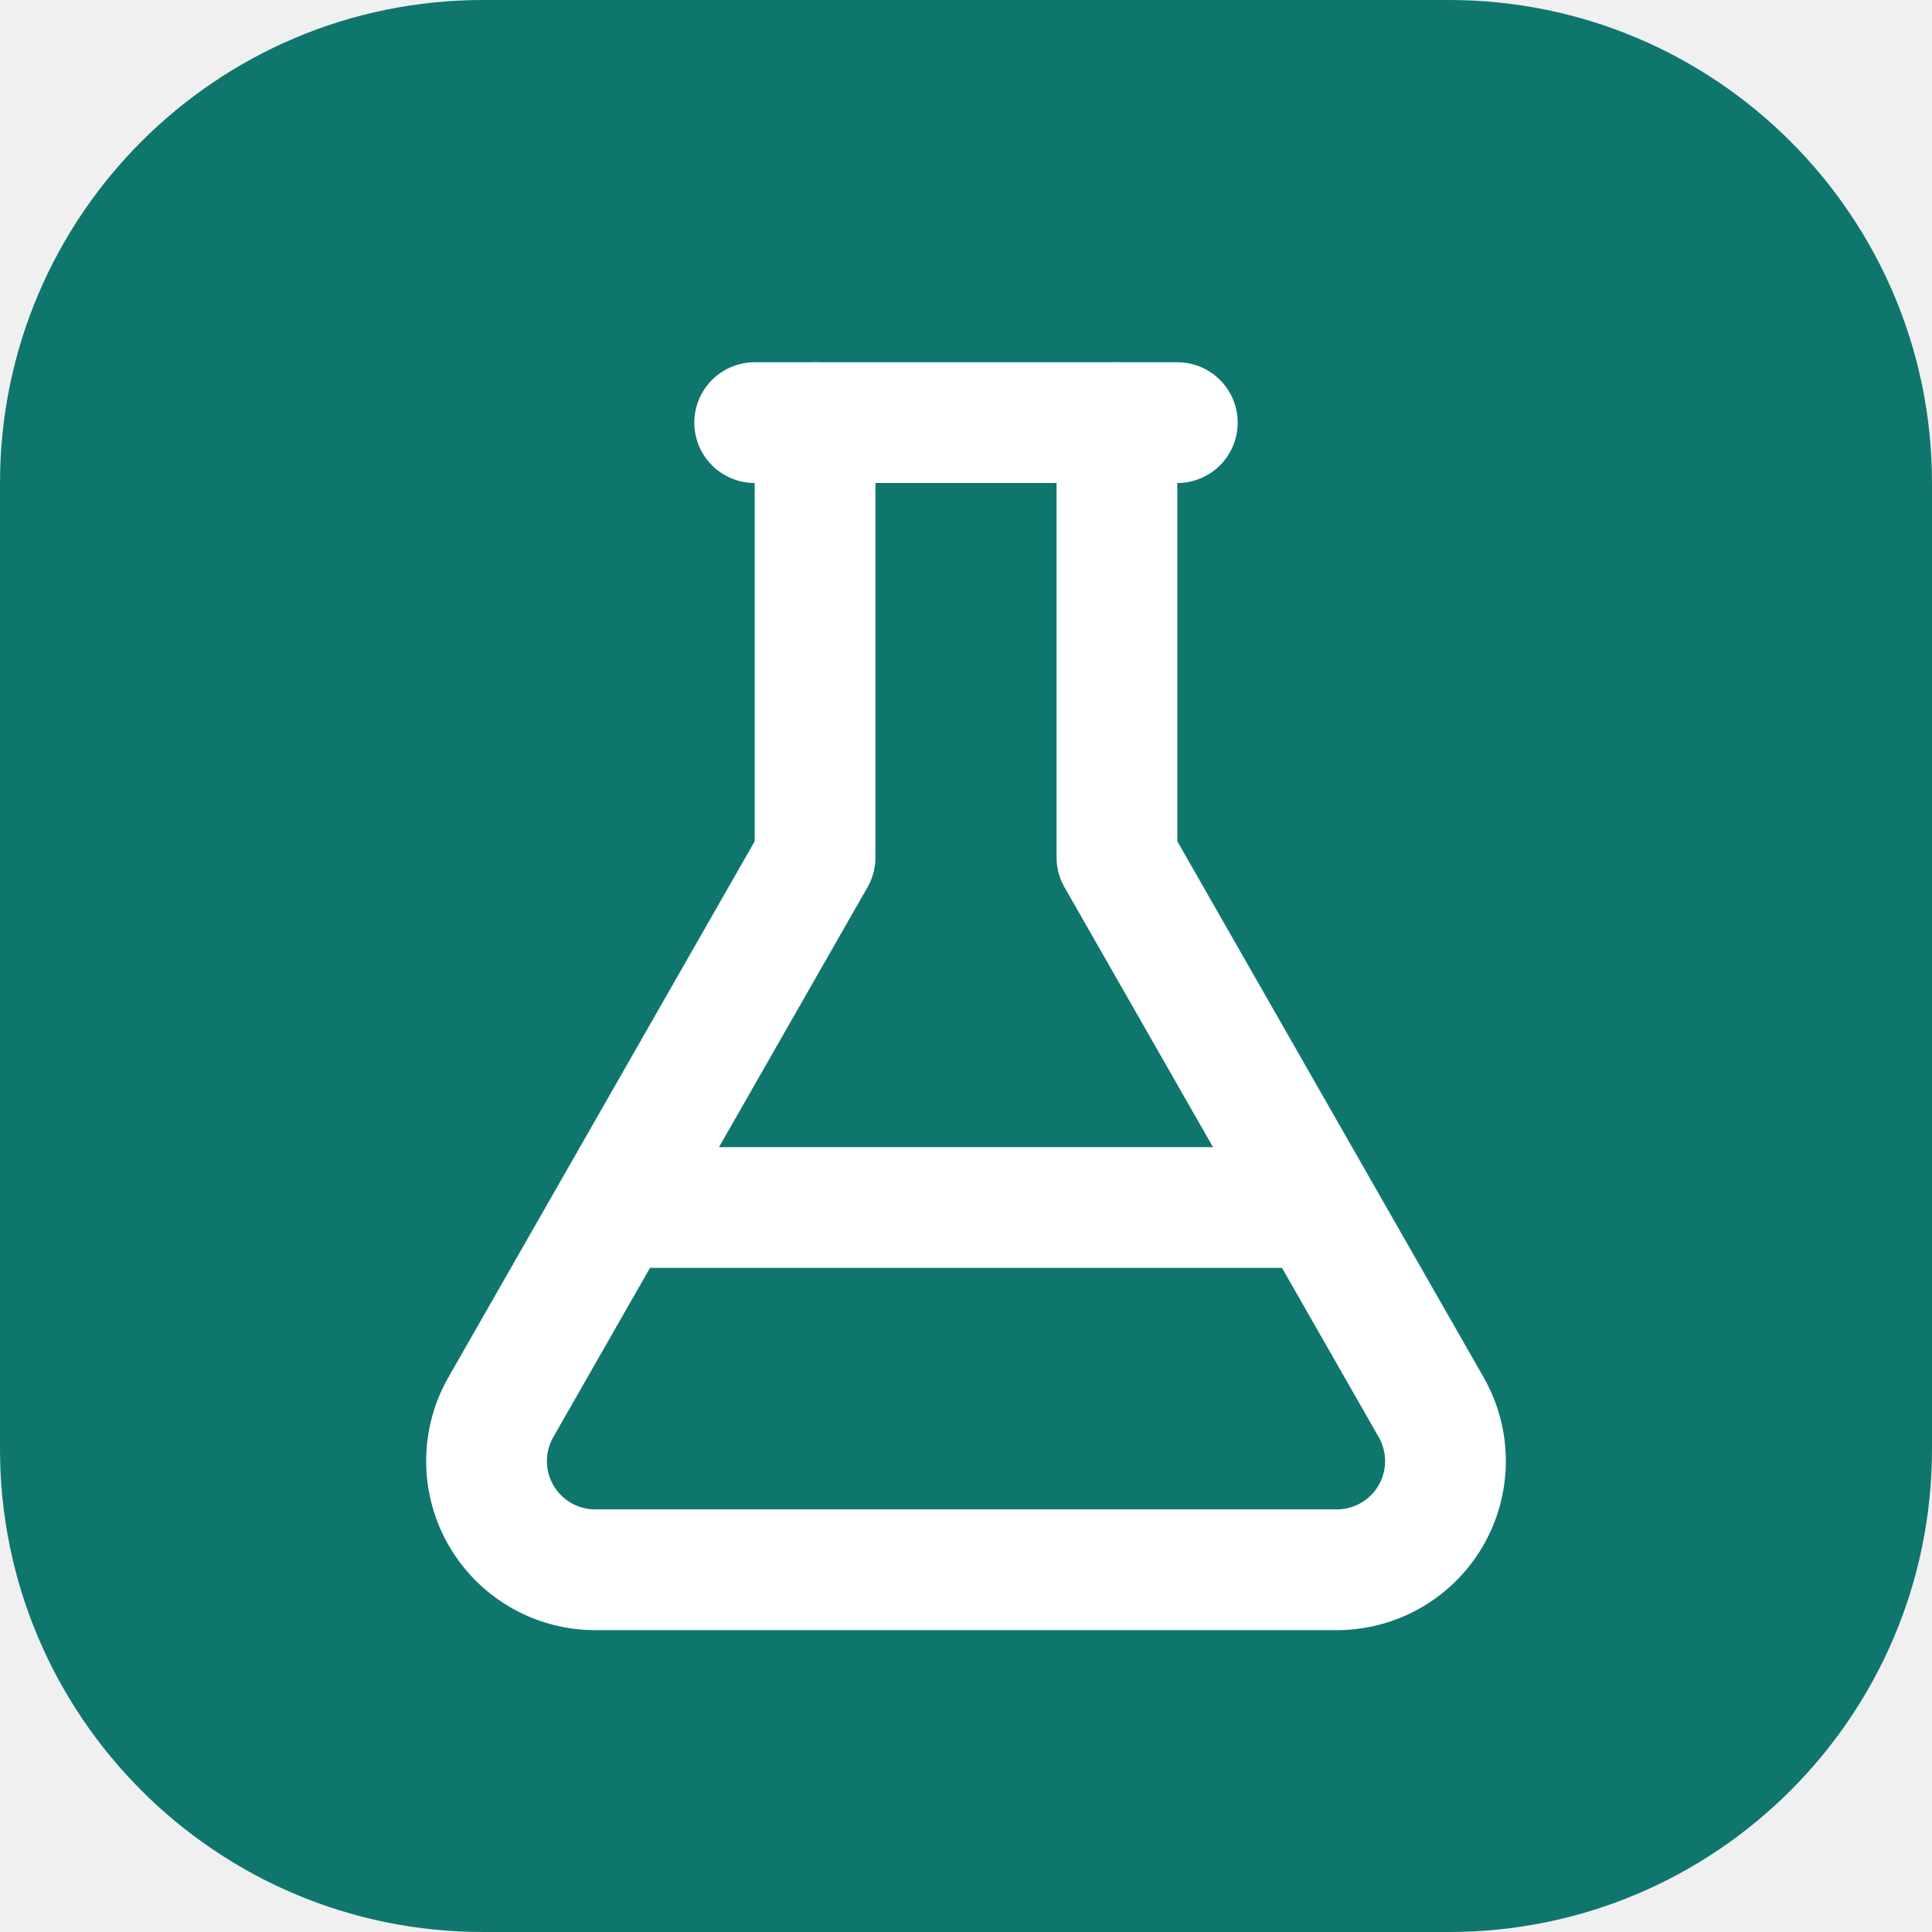
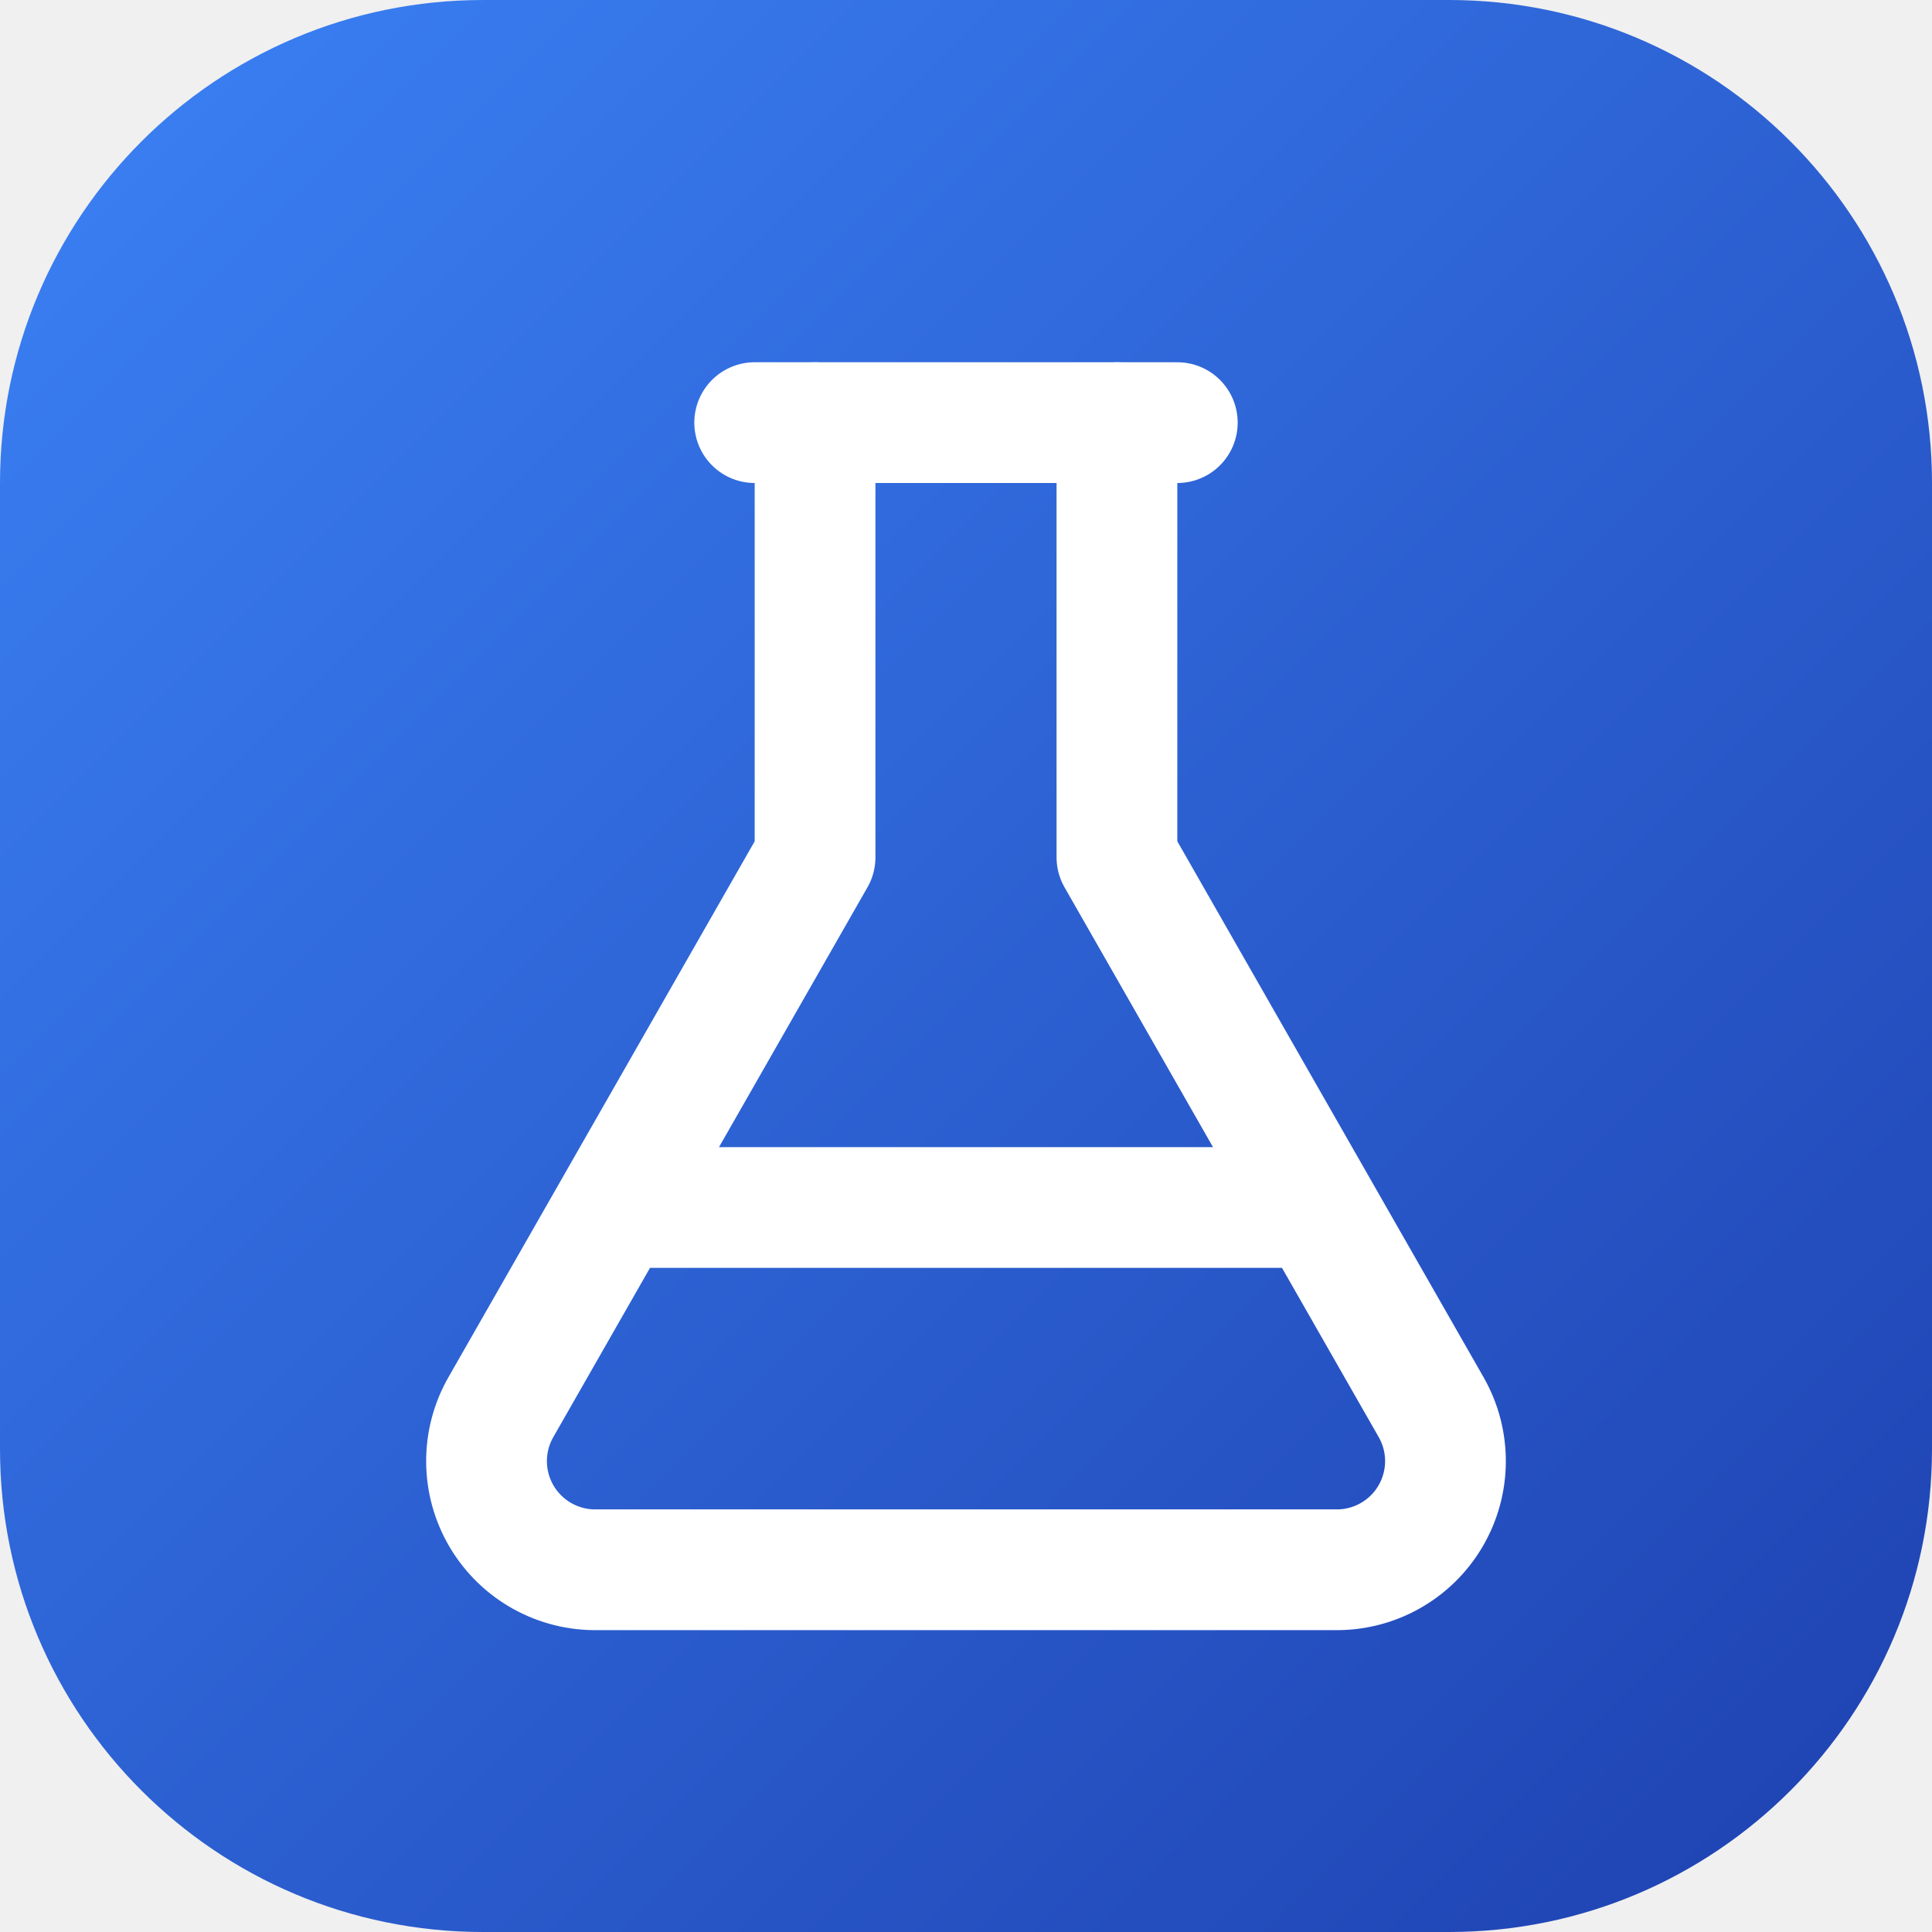
<svg xmlns="http://www.w3.org/2000/svg" viewBox="0 0 32 32">
-   <rect width="32" height="32" rx="8" fill="#0f766e" />
+   <defs>
+     <linearGradient id="g" x1="0" y1="0" x2="1" y2="1">
+       <stop offset="0" stop-color="#3b82f6" />
+       <stop offset="1" stop-color="#1e40af" />
+     </linearGradient>
+   </defs>
+   <rect width="32" height="32" rx="8" fill="url(#g)" />
  <g fill="none" stroke="#fff" stroke-width="2" stroke-linecap="round" stroke-linejoin="round">
    <path d="M12.5 7h7" />
    <path d="M13.5 7v7.2L8.3 23.3A1.8 1.8 0 0 0 9.9 26h12.2a1.8 1.8 0 0 0 1.6-2.7L18.5 14.2V7" />
    <path d="M10.8 20h10.4" />
  </g>
</svg>
